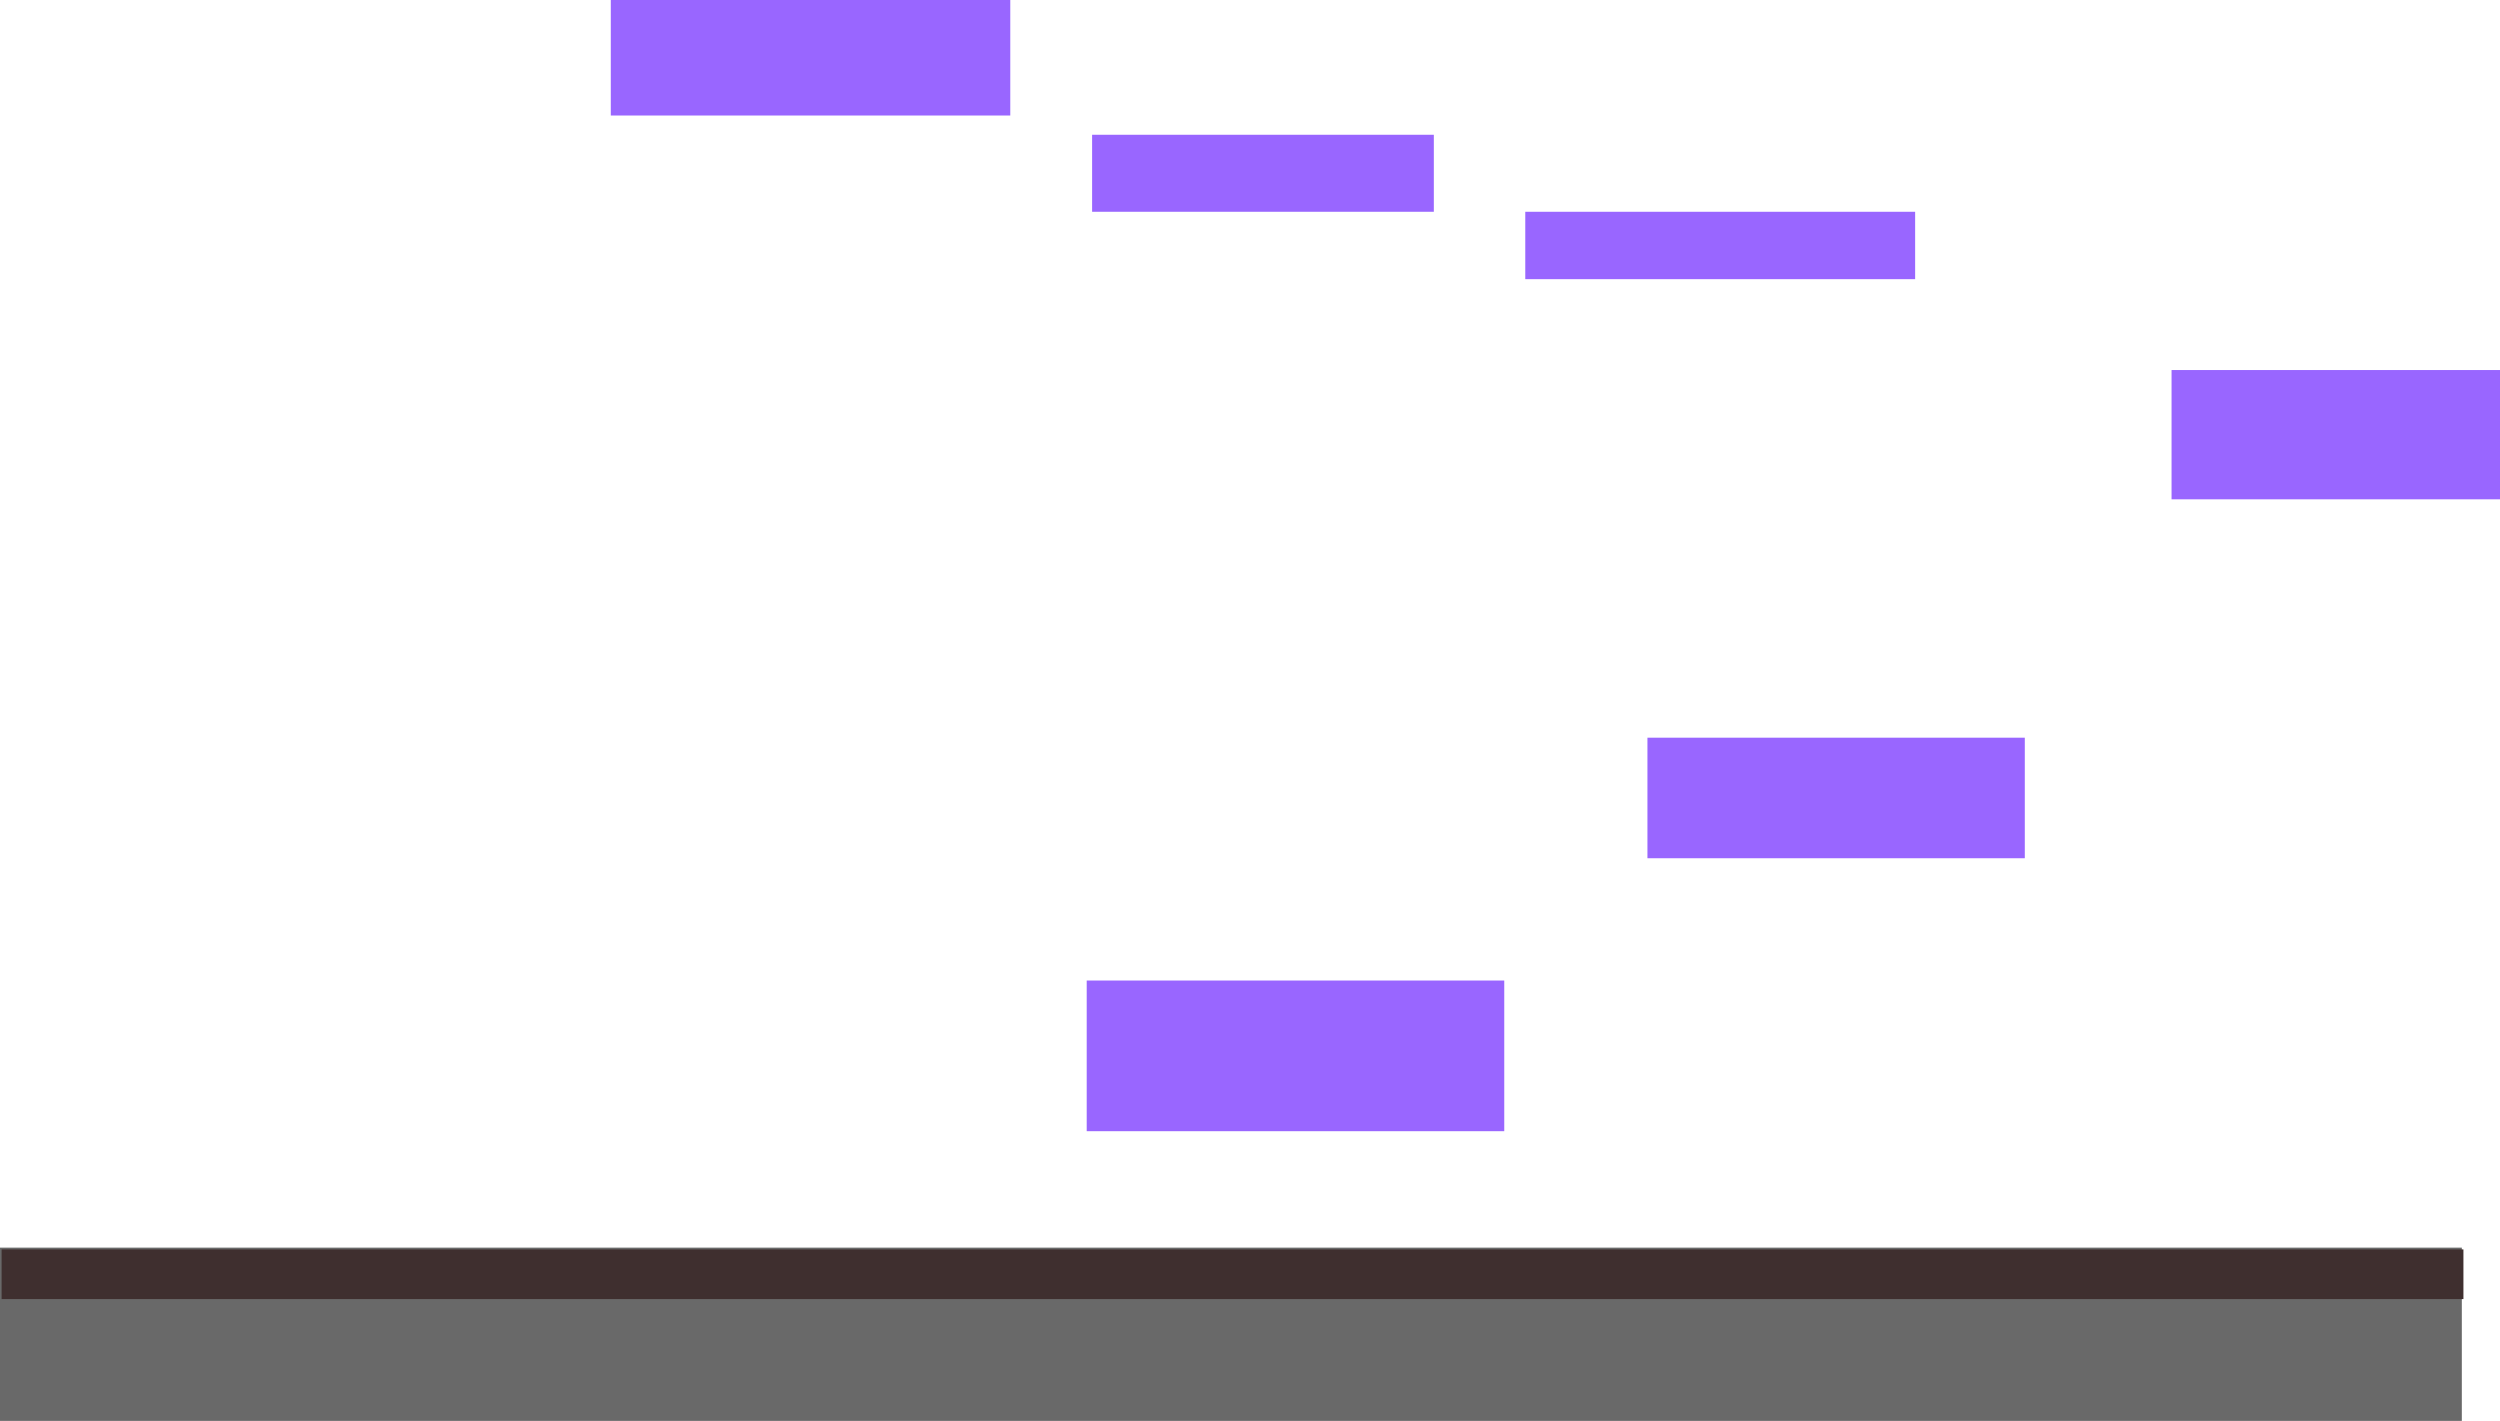
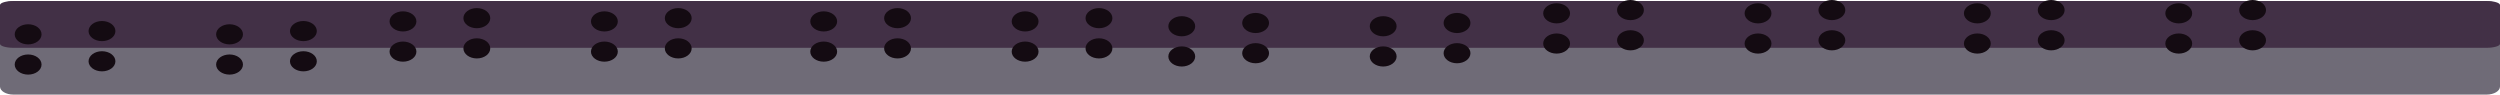
- <svg xmlns="http://www.w3.org/2000/svg" version="1.1" width="779.91" height="443.27" viewBox="0,0,779.91,443.27">
-   <g transform="translate(0,74.26051)">
+ <svg xmlns="http://www.w3.org/2000/svg" version="1.1" width="744.745" height="28.182" viewBox="0,0,744.745,28.182">
+   <g transform="translate(132.3724,-345.909)">
    <g stroke="none" stroke-width="0" stroke-miterlimit="10">
-       <path d="M0,369.009v-54.054h768v54.054z" fill="#696969" />
-       <path d="M0.5,331.009v-15.5h768v15.5z" fill="#3f2f2f" />
-       <path d="M339.014,278.63v-47.001h130.259v47.001z" fill="#9966ff" />
-       <path d="M513.942,193.479v-37.606h117.723v37.606z" fill="#9966ff" />
-       <path d="M677.447,81.508v-40.331h102.463v40.331z" fill="#9966ff" />
-       <path d="M475.832,12.827v-21.021h121.622v21.021z" fill="#9966ff" />
-       <path d="M340.697,-8.194v-24.024h106.607v24.024z" fill="#9966ff" />
-       <path d="M190.546,-38.224v-36.036h124.625v36.036z" fill="#9966ff" />
+       <g>
+         <path d="M-128.372,374.091c-2.209,0 -4,-1.073 -4,-2.396v-23.088c0,-1.323 1.791,-2.396 4,-2.396h736.745c2.209,0 4,1.073 4,2.396v23.088c0,1.323 -1.791,2.396 -4,2.396z" fill="#6f6b77" />
+         <path d="M-128.372,360.151c-2.209,0 -4,-0.536 -4,-1.198v-11.544c0,-0.662 1.791,-1.198 4,-1.198h736.745c2.209,0 4,0.536 4,1.198v11.544c0,0.662 -1.791,1.198 -4,1.198z" fill="#423046" />
+         <g>
+           <path d="M113.008,355.286c-2.209,0 -4,-1.343 -4,-3v0c0,-1.657 1.791,-3 4,-3v0c2.209,0 4,1.343 4,3v0c0,1.657 -1.791,3 -4,3z" fill="#140b12" />
+           <path d="M113.008,364.286c-2.209,0 -4,-1.343 -4,-3v0c0,-1.657 1.791,-3 4,-3v0c2.209,0 4,1.343 4,3v0c0,1.657 -1.791,3 -4,3z" fill="#140b12" />
+           <path d="M135.008,354.318c-2.209,0 -4,-1.343 -4,-3v0c0,-1.657 1.791,-3 4,-3v0c2.209,0 4,1.343 4,3v0c0,1.657 -1.791,3 -4,3z" fill="#140b12" />
+           <path d="M135.008,363.318c-2.209,0 -4,-1.343 -4,-3v0c0,-1.657 1.791,-3 4,-3v0c2.209,0 4,1.343 4,3v0c0,1.657 -1.791,3 -4,3z" fill="#140b12" />
+         </g>
+         <g fill="#140b12">
+           <path d="M173.008,355.286c-2.209,0 -4,-1.343 -4,-3v0c0,-1.657 1.791,-3 4,-3v0c2.209,0 4,1.343 4,3v0c0,1.657 -1.791,3 -4,3z" />
+           <path d="M173.008,364.286c-2.209,0 -4,-1.343 -4,-3v0c0,-1.657 1.791,-3 4,-3v0c2.209,0 4,1.343 4,3v0c0,1.657 -1.791,3 -4,3z" />
+           <path d="M195.008,354.318c-2.209,0 -4,-1.343 -4,-3v0c0,-1.657 1.791,-3 4,-3v0c2.209,0 4,1.343 4,3v0c0,1.657 -1.791,3 -4,3z" />
+           <path d="M195.008,363.318c-2.209,0 -4,-1.343 -4,-3v0c0,-1.657 1.791,-3 4,-3v0c2.209,0 4,1.343 4,3v0c0,1.657 -1.791,3 -4,3z" />
+         </g>
+         <g fill="#140b12">
+           <path d="M-12.326,355.286c-2.209,0 -4,-1.343 -4,-3v0c0,-1.657 1.791,-3 4,-3v0c2.209,0 4,1.343 4,3v0c0,1.657 -1.791,3 -4,3z" />
+           <path d="M-12.326,364.286c-2.209,0 -4,-1.343 -4,-3v0c0,-1.657 1.791,-3 4,-3v0c2.209,0 4,1.343 4,3v0c0,1.657 -1.791,3 -4,3z" />
+           <path d="M9.674,354.318c-2.209,0 -4,-1.343 -4,-3v0c0,-1.657 1.791,-3 4,-3v0c2.209,0 4,1.343 4,3v0c0,1.657 -1.791,3 -4,3z" />
+           <path d="M9.674,363.318c-2.209,0 -4,-1.343 -4,-3v0c0,-1.657 1.791,-3 4,-3v0c2.209,0 4,1.343 4,3v0c0,1.657 -1.791,3 -4,3z" />
+         </g>
+         <g fill="#140b12">
+           <path d="M47.674,355.286c-2.209,0 -4,-1.343 -4,-3v0c0,-1.657 1.791,-3 4,-3v0c2.209,0 4,1.343 4,3v0c0,1.657 -1.791,3 -4,3z" />
+           <path d="M47.674,364.286c-2.209,0 -4,-1.343 -4,-3v0c0,-1.657 1.791,-3 4,-3v0c2.209,0 4,1.343 4,3v0c0,1.657 -1.791,3 -4,3z" />
+           <path d="M69.674,354.318c-2.209,0 -4,-1.343 -4,-3v0c0,-1.657 1.791,-3 4,-3v0c2.209,0 4,1.343 4,3v0c0,1.657 -1.791,3 -4,3z" />
+           <path d="M69.674,363.318c-2.209,0 -4,-1.343 -4,-3v0c0,-1.657 1.791,-3 4,-3v0c2.209,0 4,1.343 4,3v0c0,1.657 -1.791,3 -4,3z" />
+         </g>
+         <g fill="#140b12">
+           <path d="M-123.992,359.135c-2.209,0 -4,-1.343 -4,-3v0c0,-1.657 1.791,-3 4,-3v0c2.209,0 4,1.343 4,3v0c0,1.657 -1.791,3 -4,3z" />
+           <path d="M-123.992,368.135c-2.209,0 -4,-1.343 -4,-3v0c0,-1.657 1.791,-3 4,-3v0c2.209,0 4,1.343 4,3v0c0,1.657 -1.791,3 -4,3z" />
+           <path d="M-101.992,358.167c-2.209,0 -4,-1.343 -4,-3v0c0,-1.657 1.791,-3 4,-3v0c2.209,0 4,1.343 4,3v0c0,1.657 -1.791,3 -4,3z" />
+           <path d="M-101.992,367.167c-2.209,0 -4,-1.343 -4,-3v0c0,-1.657 1.791,-3 4,-3v0c2.209,0 4,1.343 4,3v0c0,1.657 -1.791,3 -4,3z" />
+         </g>
+         <g fill="#140b12">
+           <path d="M-63.992,359.135c-2.209,0 -4,-1.343 -4,-3v0c0,-1.657 1.791,-3 4,-3v0c2.209,0 4,1.343 4,3v0c0,1.657 -1.791,3 -4,3z" />
+           <path d="M-63.992,368.135c-2.209,0 -4,-1.343 -4,-3v0c0,-1.657 1.791,-3 4,-3v0c2.209,0 4,1.343 4,3v0c0,1.657 -1.791,3 -4,3z" />
+           <path d="M-41.992,358.167c-2.209,0 -4,-1.343 -4,-3v0c0,-1.657 1.791,-3 4,-3v0c2.209,0 4,1.343 4,3v0c0,1.657 -1.791,3 -4,3z" />
+           <path d="M-41.992,367.167c-2.209,0 -4,-1.343 -4,-3v0c0,-1.657 1.791,-3 4,-3v0c2.209,0 4,1.343 4,3v0c0,1.657 -1.791,3 -4,3z" />
+         </g>
+         <g fill="#140b12">
+           <path d="M456.674,352.878c-2.209,0 -4,-1.343 -4,-3v0c0,-1.657 1.791,-3 4,-3v0c2.209,0 4,1.343 4,3v0c0,1.657 -1.791,3 -4,3z" />
+           <path d="M456.674,361.878c-2.209,0 -4,-1.343 -4,-3v0c0,-1.657 1.791,-3 4,-3v0c2.209,0 4,1.343 4,3v0c0,1.657 -1.791,3 -4,3z" />
+           <path d="M478.674,351.909c-2.209,0 -4,-1.343 -4,-3v0c0,-1.657 1.791,-3 4,-3v0c2.209,0 4,1.343 4,3v0c0,1.657 -1.791,3 -4,3z" />
+           <path d="M478.674,360.909c-2.209,0 -4,-1.343 -4,-3v0c0,-1.657 1.791,-3 4,-3v0c2.209,0 4,1.343 4,3v0c0,1.657 -1.791,3 -4,3z" />
+         </g>
+         <g fill="#140b12">
+           <path d="M516.674,352.878c-2.209,0 -4,-1.343 -4,-3v0c0,-1.657 1.791,-3 4,-3v0c2.209,0 4,1.343 4,3v0c0,1.657 -1.791,3 -4,3z" />
+           <path d="M516.674,361.878c-2.209,0 -4,-1.343 -4,-3v0c0,-1.657 1.791,-3 4,-3v0c2.209,0 4,1.343 4,3v0c0,1.657 -1.791,3 -4,3z" />
+           <path d="M538.674,351.909c-2.209,0 -4,-1.343 -4,-3v0c0,-1.657 1.791,-3 4,-3v0c2.209,0 4,1.343 4,3v0c0,1.657 -1.791,3 -4,3z" />
+           <path d="M538.674,360.909c-2.209,0 -4,-1.343 -4,-3v0c0,-1.657 1.791,-3 4,-3v0c2.209,0 4,1.343 4,3v0c0,1.657 -1.791,3 -4,3z" />
+         </g>
+         <g fill="#140b12">
+           <path d="M331.341,352.878c-2.209,0 -4,-1.343 -4,-3v0c0,-1.657 1.791,-3 4,-3v0c2.209,0 4,1.343 4,3v0c0,1.657 -1.791,3 -4,3z" />
+           <path d="M331.341,361.878c-2.209,0 -4,-1.343 -4,-3v0c0,-1.657 1.791,-3 4,-3v0c2.209,0 4,1.343 4,3v0c0,1.657 -1.791,3 -4,3z" />
+           <path d="M353.341,351.909c-2.209,0 -4,-1.343 -4,-3v0c0,-1.657 1.791,-3 4,-3v0c2.209,0 4,1.343 4,3v0c0,1.657 -1.791,3 -4,3z" />
+           <path d="M353.341,360.909c-2.209,0 -4,-1.343 -4,-3v0c0,-1.657 1.791,-3 4,-3v0c2.209,0 4,1.343 4,3v0c0,1.657 -1.791,3 -4,3z" />
+         </g>
+         <g fill="#140b12">
+           <path d="M391.341,352.878c-2.209,0 -4,-1.343 -4,-3v0c0,-1.657 1.791,-3 4,-3v0c2.209,0 4,1.343 4,3v0c0,1.657 -1.791,3 -4,3z" />
+           <path d="M391.341,361.878c-2.209,0 -4,-1.343 -4,-3v0c0,-1.657 1.791,-3 4,-3v0c2.209,0 4,1.343 4,3v0c0,1.657 -1.791,3 -4,3z" />
+           <path d="M413.341,351.909c-2.209,0 -4,-1.343 -4,-3v0c0,-1.657 1.791,-3 4,-3v0c2.209,0 4,1.343 4,3v0c0,1.657 -1.791,3 -4,3z" />
+           <path d="M413.341,360.909c-2.209,0 -4,-1.343 -4,-3v0c0,-1.657 1.791,-3 4,-3v0c2.209,0 4,1.343 4,3v0c0,1.657 -1.791,3 -4,3z" />
+         </g>
+         <g fill="#140b12">
+           <path d="M219.674,356.727c-2.209,0 -4,-1.343 -4,-3v0c0,-1.657 1.791,-3 4,-3v0c2.209,0 4,1.343 4,3v0c0,1.657 -1.791,3 -4,3z" />
+           <path d="M219.674,365.727c-2.209,0 -4,-1.343 -4,-3v0c0,-1.657 1.791,-3 4,-3v0c2.209,0 4,1.343 4,3v0c0,1.657 -1.791,3 -4,3z" />
+           <path d="M241.674,355.758c-2.209,0 -4,-1.343 -4,-3v0c0,-1.657 1.791,-3 4,-3v0c2.209,0 4,1.343 4,3v0c0,1.657 -1.791,3 -4,3z" />
+           <path d="M241.674,364.758c-2.209,0 -4,-1.343 -4,-3v0c0,-1.657 1.791,-3 4,-3v0c2.209,0 4,1.343 4,3v0c0,1.657 -1.791,3 -4,3z" />
+         </g>
+         <g fill="#140b12">
+           <path d="M279.674,356.727c-2.209,0 -4,-1.343 -4,-3v0c0,-1.657 1.791,-3 4,-3v0c2.209,0 4,1.343 4,3v0c0,1.657 -1.791,3 -4,3z" />
+           <path d="M279.674,365.727c-2.209,0 -4,-1.343 -4,-3v0c0,-1.657 1.791,-3 4,-3v0c2.209,0 4,1.343 4,3v0c0,1.657 -1.791,3 -4,3z" />
+           <path d="M301.674,355.758c-2.209,0 -4,-1.343 -4,-3v0c0,-1.657 1.791,-3 4,-3v0c2.209,0 4,1.343 4,3v0c0,1.657 -1.791,3 -4,3z" />
+           <path d="M301.674,364.758c-2.209,0 -4,-1.343 -4,-3v0c0,-1.657 1.791,-3 4,-3v0c2.209,0 4,1.343 4,3v0c0,1.657 -1.791,3 -4,3z" />
+         </g>
+       </g>
    </g>
  </g>
</svg>
